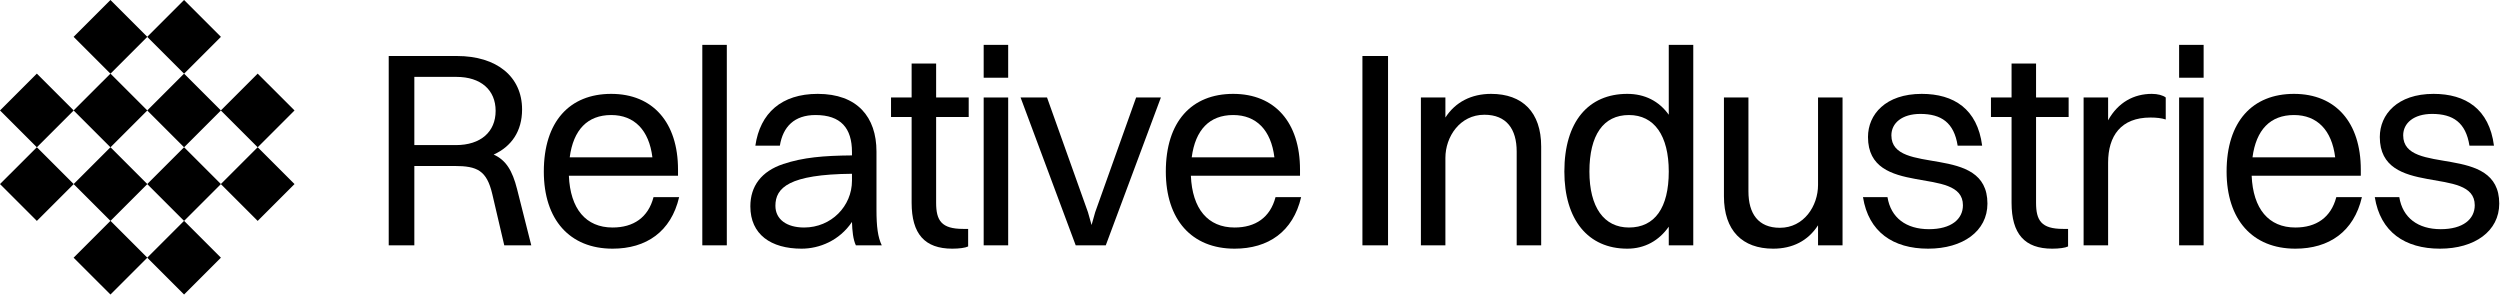
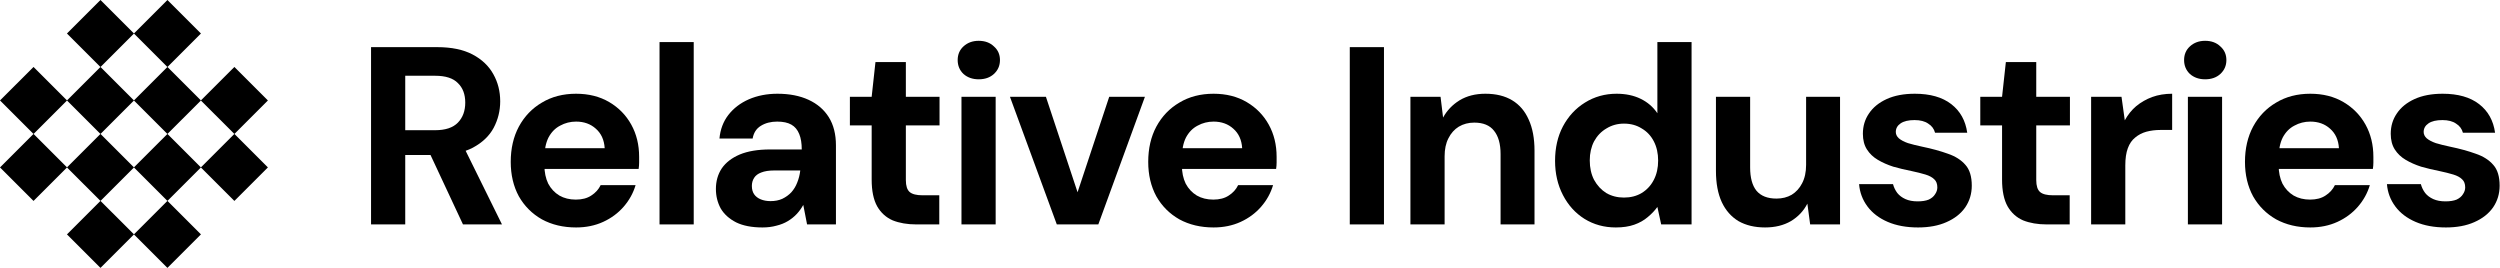
- <svg xmlns="http://www.w3.org/2000/svg" width="2173" height="256" viewBox="0 0 2173 256" fill="none">
-   <path d="M2088.85 117.65C2088.85 153.466 2172.34 123.942 2172.34 176.94C2172.34 200.898 2151.05 216.144 2120.8 216.144C2090.31 216.144 2069.01 201.624 2064.17 171.374H2085.47C2088.37 189.282 2101.68 199.204 2121.52 199.204C2140.88 199.204 2151.05 190.492 2151.05 178.392C2151.05 143.302 2068.53 172.342 2068.53 119.102C2068.53 99.5 2083.77 81.592 2115.23 81.592C2143.06 81.592 2163.63 94.66 2167.75 126.604H2146.45C2143.3 106.518 2132.17 99.016 2114.02 99.016C2098.05 99.016 2088.85 107.002 2088.85 117.65Z" fill="black" style="fill:black;fill-opacity:1;" />
-   <path d="M2052.97 171.374C2045.96 201.382 2024.42 216.144 1995.14 216.144C1957.87 216.144 1935.36 190.976 1935.36 149.11C1935.36 105.55 1957.87 81.592 1993.92 81.592C2030.22 81.592 2052.01 106.518 2052.01 147.416V152.74H1957.14C1958.35 181.538 1971.9 197.752 1995.14 197.752C2013.29 197.752 2026.11 189.04 2030.71 171.374H2052.97ZM1993.92 99.984C1973.35 99.984 1961.01 112.81 1957.87 136.768H2029.74C2026.84 113.052 2014.01 99.984 1993.92 99.984Z" fill="black" style="fill:black;fill-opacity:1;" />
-   <path d="M1894.09 67.556V39H1915.39V67.556H1894.09ZM1894.09 213.24V84.738H1915.39V213.24H1894.09Z" fill="black" style="fill:black;fill-opacity:1;" />
-   <path d="M1811.07 213.24V84.738H1832.37V104.582C1841.08 88.852 1854.88 81.592 1870.36 81.592C1875.45 81.592 1880.04 82.802 1882.46 84.738V103.856C1878.83 102.646 1874.24 102.162 1869.15 102.162C1843.5 102.162 1832.37 118.134 1832.37 141.366V213.24H1811.07Z" fill="black" style="fill:black;fill-opacity:1;" />
-   <path d="M1748.45 176.215V101.679H1730.54V84.739H1748.45V55.215H1769.74V84.739H1798.06V101.679H1769.74V176.215C1769.74 191.703 1774.34 198.963 1793.22 198.963H1797.57V214.209C1795.15 215.419 1789.83 216.145 1783.78 216.145C1759.82 216.145 1748.45 203.319 1748.45 176.215Z" fill="black" style="fill:black;fill-opacity:1;" />
-   <path d="M1643.99 117.65C1643.99 153.466 1727.48 123.942 1727.48 176.94C1727.48 200.898 1706.18 216.144 1675.93 216.144C1645.44 216.144 1624.15 201.624 1619.31 171.374H1640.6C1643.51 189.282 1656.82 199.204 1676.66 199.204C1696.02 199.204 1706.18 190.492 1706.18 178.392C1706.18 143.302 1623.66 172.342 1623.66 119.102C1623.66 99.5 1638.91 81.592 1670.37 81.592C1698.2 81.592 1718.77 94.66 1722.88 126.604H1701.59C1698.44 106.518 1687.31 99.016 1669.16 99.016C1653.19 99.016 1643.99 107.002 1643.99 117.65Z" fill="black" style="fill:black;fill-opacity:1;" />
-   <path d="M1580.24 160.726V84.738H1601.54V213.24H1580.24V195.816C1571.53 209.368 1557.98 216.144 1541.28 216.144C1514.42 216.144 1498.45 200.414 1498.45 170.648V84.738H1519.74V166.292C1519.74 185.652 1528.21 197.994 1547.09 197.994C1567.9 197.994 1580.24 179.118 1580.24 160.726Z" fill="black" style="fill:black;fill-opacity:1;" />
-   <path d="M1414.43 216.144C1380.31 216.144 1359.74 190.976 1359.74 149.11C1359.74 105.55 1380.8 81.592 1414.43 81.592C1429.68 81.592 1442.02 87.884 1450.49 99.742V39H1471.79V213.24H1450.49V197.026C1442.02 209.126 1429.68 216.144 1414.43 216.144ZM1415.89 197.752C1438.39 197.752 1450.49 180.57 1450.49 149.11C1450.49 117.892 1437.91 99.984 1415.89 99.984C1393.62 99.984 1381.52 117.408 1381.52 149.11C1381.52 180.086 1394.11 197.752 1415.89 197.752Z" fill="black" style="fill:black;fill-opacity:1;" />
-   <path d="M1235.05 213.24V84.738H1256.34V102.162C1265.06 88.61 1279.09 81.592 1296.03 81.592C1323.38 81.592 1339.59 97.564 1339.59 127.33V213.24H1318.3V131.686C1318.3 112.326 1309.58 99.742 1290.22 99.742C1268.93 99.742 1256.34 118.86 1256.34 137.252V213.24H1235.05Z" fill="black" style="fill:black;fill-opacity:1;" />
-   <path d="M1184.22 213.24V48.68H1206.48V213.24H1184.22Z" fill="black" style="fill:black;fill-opacity:1;" />
-   <path d="M1130.94 171.374C1123.92 201.382 1102.39 216.144 1073.1 216.144C1035.84 216.144 1013.33 190.976 1013.33 149.11C1013.33 105.55 1035.84 81.592 1071.89 81.592C1108.19 81.592 1129.97 106.518 1129.97 147.416V152.74H1035.11C1036.32 181.538 1049.87 197.752 1073.1 197.752C1091.25 197.752 1104.08 189.04 1108.68 171.374H1130.94ZM1071.89 99.984C1051.32 99.984 1038.98 112.81 1035.84 136.768H1107.71C1104.81 113.052 1091.98 99.984 1071.89 99.984Z" fill="black" style="fill:black;fill-opacity:1;" />
-   <path d="M935.001 213.24L887.085 84.738H910.075L945.649 184.442L948.795 195.574L951.941 184.442L987.515 84.738H1009.05L961.137 213.24H935.001Z" fill="black" style="fill:black;fill-opacity:1;" />
-   <path d="M855.011 67.556V39H876.307V67.556H855.011ZM855.011 213.24V84.738H876.307V213.24H855.011Z" fill="black" style="fill:black;fill-opacity:1;" />
-   <path d="M792.386 176.215V101.679H774.478V84.739H792.386V55.215H813.682V84.739H841.996V101.679H813.682V176.215C813.682 191.703 818.28 198.963 837.156 198.963H841.512V214.209C839.092 215.419 833.768 216.145 827.718 216.145C803.76 216.145 792.386 203.319 792.386 176.215Z" fill="black" style="fill:black;fill-opacity:1;" />
-   <path d="M677.856 126.604H656.56C660.674 98.29 679.308 81.592 710.768 81.592C745.132 81.592 761.83 101.678 761.83 131.686V182.264C761.83 197.026 763.04 206.222 766.428 213.24H743.922C741.502 208.158 740.776 200.656 740.534 192.912C729.644 209.126 712.22 216.144 696.732 216.144C670.112 216.144 652.204 203.802 652.204 179.36C652.204 161.694 661.884 148.868 680.76 142.576C698.184 136.768 715.85 135.316 740.534 135.074V132.17C740.534 111.358 730.854 99.984 708.832 99.984C690.44 99.984 680.518 110.148 677.856 126.604ZM673.984 178.876C673.984 190.734 683.906 197.752 698.91 197.752C722.626 197.752 740.534 179.118 740.534 157.096V151.046C685.842 151.53 673.984 163.146 673.984 178.876Z" fill="black" style="fill:black;fill-opacity:1;" />
-   <path d="M610.449 213.24V39H631.745V213.24H610.449Z" fill="black" style="fill:black;fill-opacity:1;" />
-   <path d="M590.299 171.374C583.281 201.382 561.743 216.144 532.461 216.144C495.193 216.144 472.687 190.976 472.687 149.11C472.687 105.55 495.193 81.592 531.251 81.592C567.551 81.592 589.331 106.518 589.331 147.416V152.74H494.467C495.677 181.538 509.229 197.752 532.461 197.752C550.611 197.752 563.437 189.04 568.035 171.374H590.299ZM531.251 99.984C510.681 99.984 498.339 112.81 495.193 136.768H567.067C564.163 113.052 551.337 99.984 531.251 99.984Z" fill="black" style="fill:black;fill-opacity:1;" />
-   <path d="M337.876 213.24V48.68H397.166C431.772 48.68 453.794 66.588 453.794 95.144C453.794 114.02 444.598 127.33 429.11 134.348C439.758 139.188 445.324 148.142 449.438 164.356L461.78 213.24H438.306L427.9 168.712C423.06 148.142 414.832 144.27 394.988 144.27H360.14V213.24H337.876ZM396.682 66.83H360.14V126.12H396.198C417.978 126.12 430.804 114.504 430.804 96.354C430.804 78.204 417.978 66.83 396.682 66.83Z" fill="black" style="fill:black;fill-opacity:1;" />
+ <svg xmlns="http://www.w3.org/2000/svg" width="2389" height="256" viewBox="0 0 2389 256" fill="none">
+   <path d="M2337.35 217.354C2326.21 217.354 2316.53 215.579 2308.31 212.03C2300.08 208.481 2293.62 203.56 2288.95 197.268C2284.27 190.976 2281.61 183.877 2280.96 175.972H2313.39C2314.19 179.037 2315.57 181.861 2317.5 184.442C2319.44 186.862 2322.02 188.798 2325.25 190.25C2328.47 191.702 2332.34 192.428 2336.86 192.428C2341.22 192.428 2344.77 191.863 2347.51 190.734C2350.25 189.443 2352.27 187.749 2353.56 185.652C2355.01 183.555 2355.74 181.377 2355.74 179.118C2355.74 175.73 2354.77 173.149 2352.83 171.374C2350.9 169.438 2348.07 167.905 2344.36 166.776C2340.65 165.647 2336.14 164.517 2330.81 163.388C2325 162.259 2319.28 160.887 2313.63 159.274C2308.14 157.499 2303.22 155.321 2298.87 152.74C2294.51 150.159 2291.04 146.851 2288.46 142.818C2285.88 138.785 2284.59 133.783 2284.59 127.814C2284.59 120.554 2286.53 114.101 2290.4 108.454C2294.27 102.646 2299.92 98.048 2307.34 94.66C2314.76 91.272 2323.71 89.578 2334.2 89.578C2348.88 89.578 2360.5 92.885 2369.05 99.5C2377.6 106.115 2382.68 115.23 2384.29 126.846H2353.56C2352.59 123.135 2350.41 120.231 2347.03 118.134C2343.8 115.875 2339.44 114.746 2333.96 114.746C2328.15 114.746 2323.71 115.795 2320.65 117.892C2317.58 119.989 2316.05 122.732 2316.05 126.12C2316.05 128.379 2317.02 130.395 2318.95 132.17C2321.05 133.945 2323.96 135.477 2327.67 136.768C2331.38 137.897 2335.89 139.027 2341.22 140.156C2350.58 142.092 2358.8 144.351 2365.9 146.932C2373 149.352 2378.57 152.901 2382.6 157.58C2386.63 162.097 2388.65 168.712 2388.65 177.424C2388.65 185.168 2386.55 192.105 2382.36 198.236C2378.16 204.205 2372.19 208.884 2364.45 212.272C2356.87 215.66 2347.83 217.354 2337.35 217.354Z" fill="black" style="fill:black;fill-opacity:1;" />
+   <path d="M2207.74 217.354C2195.48 217.354 2184.59 214.773 2175.07 209.61C2165.71 204.286 2158.37 196.945 2153.05 187.588C2147.89 178.069 2145.3 167.099 2145.3 154.676C2145.3 141.931 2147.89 130.718 2153.05 121.038C2158.37 111.197 2165.71 103.533 2175.07 98.048C2184.43 92.401 2195.32 89.578 2207.74 89.578C2219.84 89.578 2230.41 92.24 2239.44 97.564C2248.48 102.888 2255.49 110.067 2260.5 119.102C2265.5 128.137 2268 138.381 2268 149.836C2268 151.449 2268 153.305 2268 155.402C2268 157.338 2267.84 159.355 2267.51 161.452H2168.54V141.608H2235.09C2234.6 133.703 2231.78 127.491 2226.62 122.974C2221.61 118.457 2215.32 116.198 2207.74 116.198C2202.25 116.198 2197.17 117.489 2192.49 120.07C2187.82 122.49 2184.1 126.281 2181.36 131.444C2178.78 136.607 2177.49 143.141 2177.49 151.046V158.064C2177.49 164.679 2178.7 170.487 2181.12 175.488C2183.7 180.328 2187.25 184.119 2191.77 186.862C2196.29 189.443 2201.53 190.734 2207.5 190.734C2213.47 190.734 2218.39 189.443 2222.26 186.862C2226.29 184.281 2229.28 180.973 2231.21 176.94H2264.61C2262.35 184.523 2258.56 191.379 2253.24 197.51C2247.91 203.641 2241.38 208.481 2233.63 212.03C2225.89 215.579 2217.26 217.354 2207.74 217.354Z" fill="black" style="fill:black;fill-opacity:1;" />
+   <path d="M2090.75 214.45V92.482H2123.42V214.45H2090.75ZM2107.21 75.784C2101.4 75.784 2096.56 74.09 2092.69 70.702C2088.98 67.153 2087.12 62.716 2087.12 57.392C2087.12 52.068 2088.98 47.712 2092.69 44.324C2096.56 40.775 2101.4 39 2107.21 39C2113.18 39 2118.02 40.775 2121.73 44.324C2125.6 47.712 2127.54 52.068 2127.54 57.392C2127.54 62.716 2125.6 67.153 2121.73 70.702C2118.02 74.09 2113.18 75.784 2107.21 75.784Z" fill="black" style="fill:black;fill-opacity:1;" />
+   <path d="M1998.27 214.45V92.482H2027.31L2030.45 114.988C2033.36 109.664 2036.99 105.147 2041.34 101.436C2045.86 97.725 2050.94 94.822 2056.59 92.724C2062.4 90.627 2068.77 89.578 2075.71 89.578V124.184H2064.57C2059.73 124.184 2055.22 124.749 2051.02 125.878C2046.99 127.007 2043.44 128.863 2040.37 131.444C2037.31 133.864 2034.97 137.252 2033.36 141.608C2031.74 145.964 2030.94 151.449 2030.94 158.064V214.45H1998.27Z" fill="black" style="fill:black;fill-opacity:1;" />
+   <path d="M1955.77 214.45C1947.22 214.45 1939.71 213.159 1933.26 210.578C1926.97 207.835 1922.05 203.399 1918.5 197.268C1914.95 190.976 1913.17 182.425 1913.17 171.616V119.828H1892.36V92.482H1913.17L1916.8 59.328H1945.84V92.482H1978.03V119.828H1945.84V172.1C1945.84 177.585 1947.05 181.377 1949.47 183.474C1951.89 185.571 1956.01 186.62 1961.82 186.62H1977.79V214.45H1955.77Z" fill="black" style="fill:black;fill-opacity:1;" />
+   <path d="M1832.93 217.354C1821.8 217.354 1812.12 215.579 1803.89 212.03C1795.66 208.481 1789.21 203.56 1784.53 197.268C1779.85 190.976 1777.19 183.877 1776.54 175.972H1808.97C1809.78 179.037 1811.15 181.861 1813.08 184.442C1815.02 186.862 1817.6 188.798 1820.83 190.25C1824.05 191.702 1827.93 192.428 1832.44 192.428C1836.8 192.428 1840.35 191.863 1843.09 190.734C1845.83 189.443 1847.85 187.749 1849.14 185.652C1850.59 183.555 1851.32 181.377 1851.32 179.118C1851.32 175.73 1850.35 173.149 1848.42 171.374C1846.48 169.438 1843.66 167.905 1839.95 166.776C1836.23 165.647 1831.72 164.517 1826.39 163.388C1820.59 162.259 1814.86 160.887 1809.21 159.274C1803.73 157.499 1798.81 155.321 1794.45 152.74C1790.09 150.159 1786.62 146.851 1784.04 142.818C1781.46 138.785 1780.17 133.783 1780.17 127.814C1780.17 120.554 1782.11 114.101 1785.98 108.454C1789.85 102.646 1795.5 98.048 1802.92 94.66C1810.34 91.272 1819.29 89.578 1829.78 89.578C1844.46 89.578 1856.08 92.885 1864.63 99.5C1873.18 106.115 1878.26 115.23 1879.88 126.846H1849.14C1848.17 123.135 1846 120.231 1842.61 118.134C1839.38 115.875 1835.02 114.746 1829.54 114.746C1823.73 114.746 1819.29 115.795 1816.23 117.892C1813.16 119.989 1811.63 122.732 1811.63 126.12C1811.63 128.379 1812.6 130.395 1814.54 132.17C1816.63 133.945 1819.54 135.477 1823.25 136.768C1826.96 137.897 1831.48 139.027 1836.8 140.156C1846.16 142.092 1854.38 144.351 1861.48 146.932C1868.58 149.352 1874.15 152.901 1878.18 157.58C1882.21 162.097 1884.23 168.712 1884.23 177.424C1884.23 185.168 1882.13 192.105 1877.94 198.236C1873.74 204.205 1867.78 208.884 1860.03 212.272C1852.45 215.66 1843.41 217.354 1832.93 217.354Z" fill="black" style="fill:black;fill-opacity:1;" />
+   <path d="M1686.71 217.352C1676.87 217.352 1668.4 215.336 1661.3 211.302C1654.36 207.108 1649.04 201.058 1645.33 193.152C1641.62 185.086 1639.76 175.164 1639.76 163.386V92.481H1672.43V159.998C1672.43 169.84 1674.45 177.261 1678.48 182.262C1682.68 187.264 1689.05 189.764 1697.6 189.764C1703.08 189.764 1707.92 188.554 1712.12 186.134C1716.31 183.553 1719.62 179.923 1722.04 175.244C1724.62 170.404 1725.91 164.516 1725.91 157.578V92.481H1758.34V214.448H1729.78L1727.12 194.604C1723.57 201.542 1718.33 207.108 1711.39 211.302C1704.46 215.336 1696.23 217.352 1686.71 217.352Z" fill="black" style="fill:black;fill-opacity:1;" />
+   <path d="M1544.1 217.353C1532.97 217.353 1522.97 214.61 1514.1 209.125C1505.38 203.64 1498.53 196.057 1493.53 186.377C1488.52 176.697 1486.02 165.807 1486.02 153.707C1486.02 141.284 1488.52 130.314 1493.53 120.795C1498.69 111.115 1505.71 103.532 1514.58 98.047C1523.61 92.4 1533.7 89.577 1544.83 89.577C1553.54 89.577 1561.21 91.19 1567.82 94.417C1574.43 97.644 1579.76 102.242 1583.79 108.211V40.209H1616.46V214.449H1587.42L1583.79 197.751C1581.37 201.139 1578.31 204.366 1574.6 207.431C1571.05 210.496 1566.77 212.916 1561.77 214.691C1556.77 216.466 1550.88 217.353 1544.1 217.353ZM1551.85 188.797C1558.3 188.797 1563.95 187.345 1568.79 184.441C1573.79 181.376 1577.66 177.181 1580.4 171.857C1583.15 166.533 1584.52 160.402 1584.52 153.465C1584.52 146.528 1583.15 140.397 1580.4 135.073C1577.66 129.749 1573.79 125.635 1568.79 122.731C1563.95 119.666 1558.3 118.133 1551.85 118.133C1545.72 118.133 1540.15 119.666 1535.15 122.731C1530.15 125.635 1526.2 129.749 1523.29 135.073C1520.55 140.397 1519.18 146.447 1519.18 153.223C1519.18 160.322 1520.55 166.533 1523.29 171.857C1526.2 177.181 1530.07 181.376 1534.91 184.441C1539.91 187.345 1545.56 188.797 1551.85 188.797Z" fill="black" style="fill:black;fill-opacity:1;" />
+   <path d="M1347.8 214.45V92.482H1376.59L1379.01 112.326C1382.73 105.55 1387.97 100.065 1394.74 95.87C1401.68 91.675 1409.91 89.578 1419.43 89.578C1429.59 89.578 1438.14 91.675 1445.08 95.87C1452.02 100.065 1457.26 106.195 1460.81 114.262C1464.52 122.329 1466.38 132.251 1466.38 144.028V214.45H1433.95V147.174C1433.95 137.494 1431.85 130.073 1427.66 124.91C1423.62 119.747 1417.33 117.166 1408.78 117.166C1403.3 117.166 1398.37 118.457 1394.02 121.038C1389.82 123.619 1386.52 127.33 1384.1 132.17C1381.68 136.849 1380.47 142.576 1380.47 149.352V214.45H1347.8Z" fill="black" style="fill:black;fill-opacity:1;" />
+   <path d="M1289.85 214.449V45.049H1322.52V214.449H1289.85Z" fill="black" style="fill:black;fill-opacity:1;" />
+   <path d="M1159.67 217.354C1147.41 217.354 1136.52 214.773 1127 209.61C1117.64 204.286 1110.3 196.945 1104.98 187.588C1099.82 178.069 1097.24 167.099 1097.24 154.676C1097.24 141.931 1099.82 130.718 1104.98 121.038C1110.3 111.197 1117.64 103.533 1127 98.048C1136.36 92.401 1147.25 89.578 1159.67 89.578C1171.77 89.578 1182.34 92.24 1191.37 97.564C1200.41 102.888 1207.43 110.067 1212.43 119.102C1217.43 128.137 1219.93 138.381 1219.93 149.836C1219.93 151.449 1219.93 153.305 1219.93 155.402C1219.93 157.338 1219.77 159.355 1219.45 161.452H1120.47V141.608H1187.02C1186.53 133.703 1183.71 127.491 1178.55 122.974C1173.55 118.457 1167.25 116.198 1159.67 116.198C1154.19 116.198 1149.1 117.489 1144.43 120.07C1139.75 122.49 1136.04 126.281 1133.29 131.444C1130.71 136.607 1129.42 143.141 1129.42 151.046V158.064C1129.42 164.679 1130.63 170.487 1133.05 175.488C1135.63 180.328 1139.18 184.119 1143.7 186.862C1148.22 189.443 1153.46 190.734 1159.43 190.734C1165.4 190.734 1170.32 189.443 1174.19 186.862C1178.23 184.281 1181.21 180.973 1183.15 176.94H1216.54C1214.28 184.523 1210.49 191.379 1205.17 197.51C1199.84 203.641 1193.31 208.481 1185.57 212.03C1177.82 215.579 1169.19 217.354 1159.67 217.354Z" fill="black" style="fill:black;fill-opacity:1;" />
+   <path d="M1009.88 214.448L965.106 92.481H999.47L1029.72 183.714L1059.97 92.481H1094.09L1049.56 214.448H1009.88Z" fill="black" style="fill:black;fill-opacity:1;" />
+   <path d="M918.784 214.45V92.482H951.454V214.45H918.784ZM935.24 75.784C929.432 75.784 924.592 74.09 920.72 70.702C917.009 67.153 915.154 62.716 915.154 57.392C915.154 52.068 917.009 47.712 920.72 44.324C924.592 40.775 929.432 39 935.24 39C941.209 39 946.049 40.775 949.76 44.324C953.632 47.712 955.568 52.068 955.568 57.392C955.568 62.716 953.632 67.153 949.76 70.702C946.049 74.09 941.209 75.784 935.24 75.784Z" fill="black" style="fill:black;fill-opacity:1;" />
+   <path d="M875.558 214.45C867.008 214.45 859.506 213.159 853.052 210.578C846.76 207.835 841.84 203.399 838.29 197.268C834.741 190.976 832.966 182.425 832.966 171.616V119.828H812.154V92.482H832.966L836.596 59.328H865.636V92.482H897.822V119.828H865.636V172.1C865.636 177.585 866.846 181.377 869.266 183.474C871.686 185.571 875.8 186.62 881.608 186.62H897.58V214.45H875.558Z" fill="black" style="fill:black;fill-opacity:1;" />
+   <path d="M728.645 217.354C718.481 217.354 710.092 215.741 703.477 212.514C696.863 209.126 691.942 204.689 688.715 199.204C685.65 193.557 684.117 187.346 684.117 180.57C684.117 173.149 685.973 166.615 689.683 160.968C693.555 155.321 699.283 150.885 706.865 147.658C714.609 144.431 724.289 142.818 735.905 142.818H766.155C766.155 136.849 765.349 131.928 763.735 128.056C762.122 124.023 759.621 121.038 756.233 119.102C752.845 117.166 748.328 116.198 742.681 116.198C736.551 116.198 731.307 117.569 726.951 120.312C722.757 122.893 720.175 126.927 719.207 132.412H687.505C688.312 123.7 691.135 116.198 695.975 109.906C700.977 103.453 707.511 98.451 715.577 94.902C723.805 91.353 732.921 89.578 742.923 89.578C754.378 89.578 764.3 91.514 772.689 95.386C781.079 99.258 787.532 104.824 792.049 112.084C796.567 119.344 798.825 128.298 798.825 138.946V214.45H771.237L767.607 195.816C765.833 199.043 763.735 201.947 761.315 204.528C758.895 207.109 756.072 209.368 752.845 211.304C749.619 213.24 745.989 214.692 741.955 215.66C737.922 216.789 733.485 217.354 728.645 217.354ZM736.389 192.186C740.584 192.186 744.295 191.46 747.521 190.008C750.909 188.395 753.813 186.297 756.233 183.716C758.653 180.973 760.509 177.908 761.799 174.52C763.251 170.971 764.219 167.179 764.703 163.146V162.904H739.777C734.776 162.904 730.662 163.549 727.435 164.84C724.37 165.969 722.111 167.663 720.659 169.922C719.207 172.181 718.481 174.762 718.481 177.666C718.481 180.893 719.207 183.555 720.659 185.652C722.111 187.749 724.209 189.363 726.951 190.492C729.694 191.621 732.84 192.186 736.389 192.186Z" fill="black" style="fill:black;fill-opacity:1;" />
+   <path d="M630.248 214.449V40.209H662.918V214.449H630.248Z" fill="black" style="fill:black;fill-opacity:1;" />
+   <path d="M550.494 217.354C538.233 217.354 527.343 214.773 517.824 209.61C508.467 204.286 501.126 196.945 495.802 187.588C490.639 178.069 488.058 167.099 488.058 154.676C488.058 141.931 490.639 130.718 495.802 121.038C501.126 111.197 508.467 103.533 517.824 98.048C527.181 92.401 538.071 89.578 550.494 89.578C562.594 89.578 573.161 92.24 582.196 97.564C591.231 102.888 598.249 110.067 603.25 119.102C608.251 128.137 610.752 138.381 610.752 149.836C610.752 151.449 610.752 153.305 610.752 155.402C610.752 157.338 610.591 159.355 610.268 161.452H511.29V141.608H577.84C577.356 133.703 574.533 127.491 569.37 122.974C564.369 118.457 558.077 116.198 550.494 116.198C545.009 116.198 539.927 117.489 535.248 120.07C530.569 122.49 526.859 126.281 524.116 131.444C521.535 136.607 520.244 143.141 520.244 151.046V158.064C520.244 164.679 521.454 170.487 523.874 175.488C526.455 180.328 530.005 184.119 534.522 186.862C539.039 189.443 544.283 190.734 550.252 190.734C556.221 190.734 561.142 189.443 565.014 186.862C569.047 184.281 572.032 180.973 573.968 176.94H607.364C605.105 184.523 601.314 191.379 595.99 197.51C590.666 203.641 584.132 208.481 576.388 212.03C568.644 215.579 560.013 217.354 550.494 217.354Z" fill="black" style="fill:black;fill-opacity:1;" />
+   <path d="M354.574 214.449V45.049H417.736C431.449 45.049 442.743 47.388 451.616 52.067C460.489 56.745 467.104 63.038 471.46 70.943C475.816 78.687 477.994 87.318 477.994 96.837C477.994 105.872 475.897 114.342 471.702 122.247C467.507 129.991 460.893 136.283 451.858 141.123C442.985 145.801 431.53 148.141 417.494 148.141H387.244V214.449H354.574ZM442.42 214.449L407.572 139.913H442.904L479.688 214.449H442.42ZM387.244 124.425H415.8C425.641 124.425 432.901 122.005 437.58 117.165C442.259 112.325 444.598 105.952 444.598 98.047C444.598 90.141 442.259 83.93 437.58 79.413C433.063 74.734 425.803 72.395 415.8 72.395H387.244V124.425Z" fill="black" style="fill:black;fill-opacity:1;" />
  <rect width="45.291" height="45.291" transform="matrix(0.707187 -0.707026 0.707187 0.707026 0 96.0059)" fill="black" style="fill:black;fill-opacity:1;" />
  <rect width="45.291" height="45.291" transform="matrix(0.707187 -0.707026 0.707187 0.707026 0 159.992)" fill="black" style="fill:black;fill-opacity:1;" />
  <rect width="45.291" height="45.291" transform="matrix(0.707187 -0.707026 0.707187 0.707026 63.9805 32.0215)" fill="black" style="fill:black;fill-opacity:1;" />
  <rect width="45.291" height="45.291" transform="matrix(0.707187 -0.707026 0.707187 0.707026 63.9805 96.0059)" fill="black" style="fill:black;fill-opacity:1;" />
  <rect width="45.291" height="45.291" transform="matrix(0.707187 -0.707026 0.707187 0.707026 63.9805 159.992)" fill="black" style="fill:black;fill-opacity:1;" />
  <rect width="45.291" height="45.291" transform="matrix(0.707187 -0.707026 0.707187 0.707026 63.9805 223.977)" fill="black" style="fill:black;fill-opacity:1;" />
  <rect width="45.291" height="45.291" transform="matrix(0.707187 -0.707026 0.707187 0.707026 127.961 32.0215)" fill="black" style="fill:black;fill-opacity:1;" />
  <rect width="45.291" height="45.291" transform="matrix(0.707187 -0.707026 0.707187 0.707026 127.961 96.0059)" fill="black" style="fill:black;fill-opacity:1;" />
  <rect width="45.291" height="45.291" transform="matrix(0.707187 -0.707026 0.707187 0.707026 127.961 159.992)" fill="black" style="fill:black;fill-opacity:1;" />
  <rect width="45.291" height="45.291" transform="matrix(0.707187 -0.707026 0.707187 0.707026 127.961 223.977)" fill="black" style="fill:black;fill-opacity:1;" />
  <rect width="45.291" height="45.291" transform="matrix(0.707187 -0.707026 0.707187 0.707026 191.942 96.0059)" fill="black" style="fill:black;fill-opacity:1;" />
  <rect width="45.291" height="45.291" transform="matrix(0.707187 -0.707026 0.707187 0.707026 191.942 159.992)" fill="black" style="fill:black;fill-opacity:1;" />
</svg>
